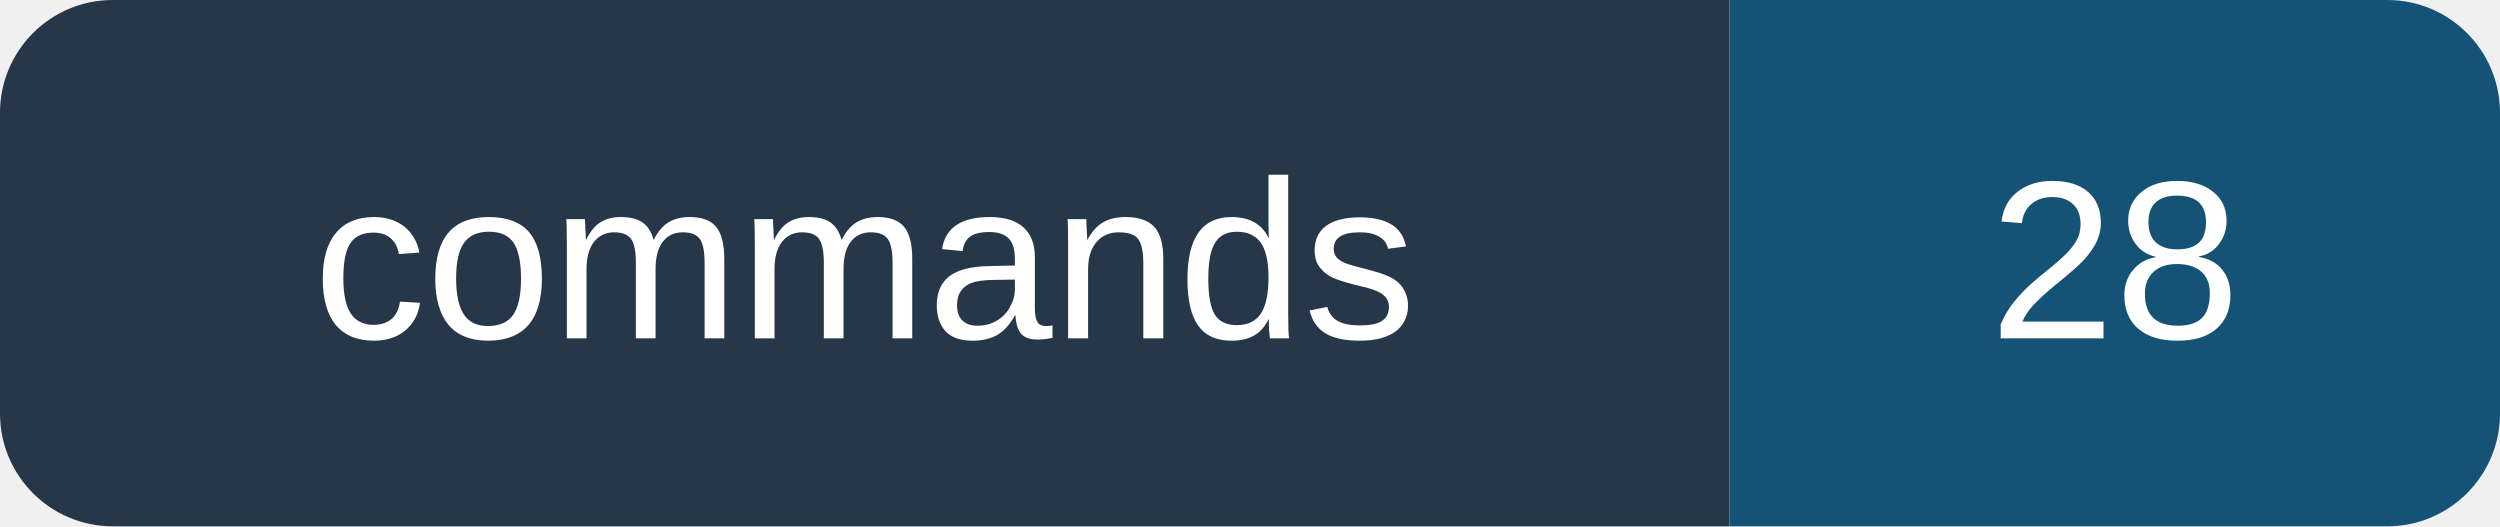
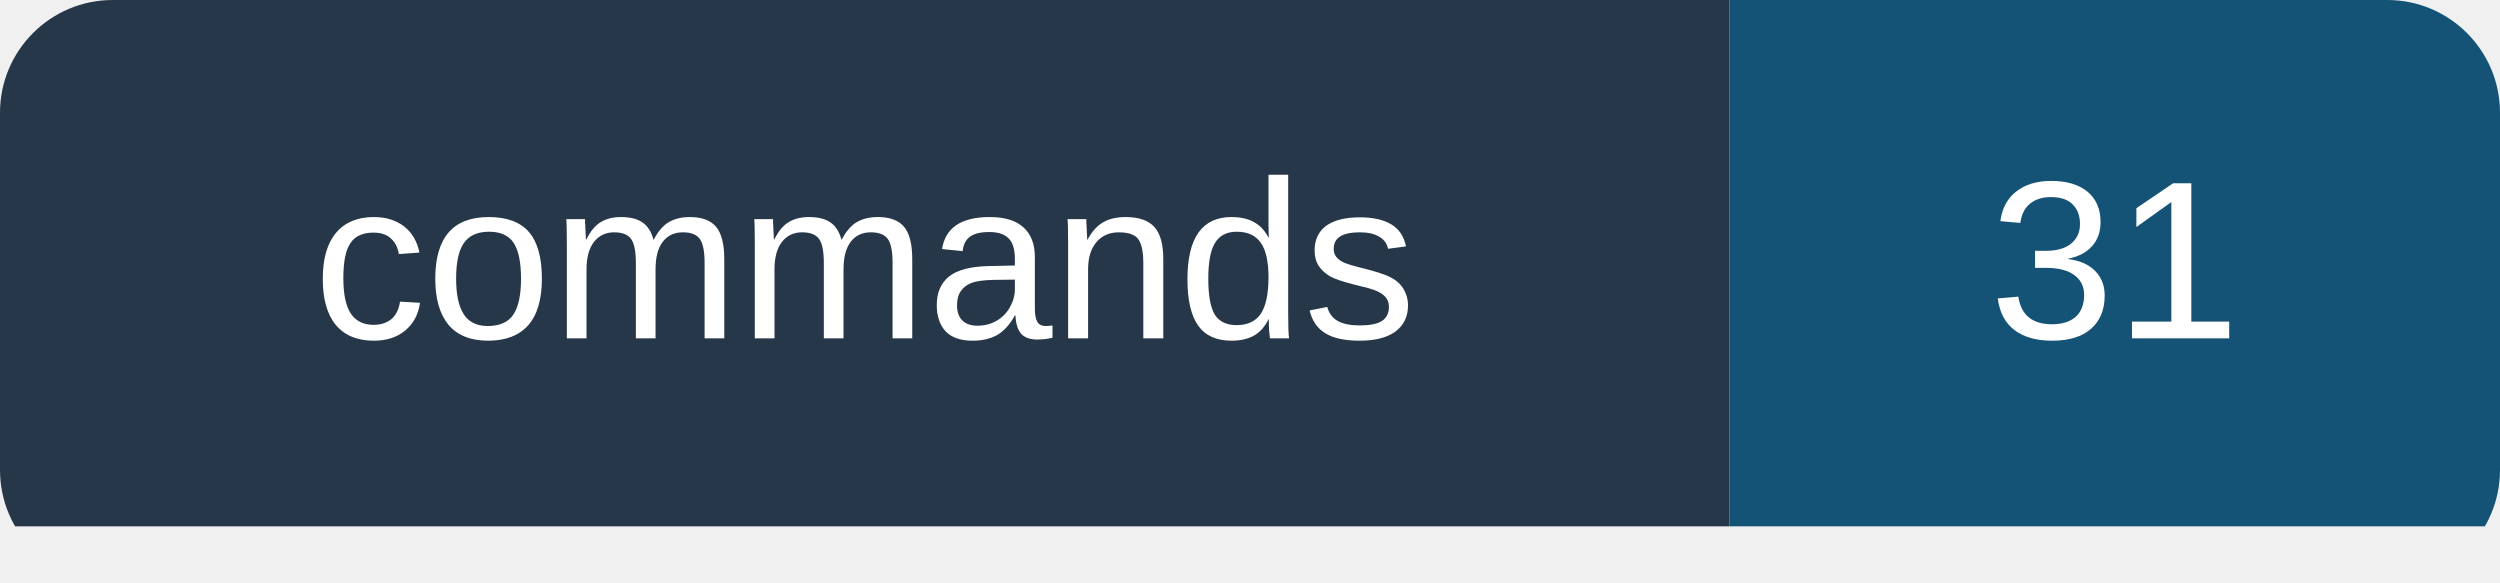
- <svg xmlns="http://www.w3.org/2000/svg" width="133" height="28" viewBox="0 0 133 28" role="img" aria-labelledby="title">
+ <svg xmlns="http://www.w3.org/2000/svg" width="133" height="31" viewBox="0 0 133 31" role="img" aria-labelledby="title">
  <clipPath id="corners">
-     <rect width="133" height="28" rx="6" />
+     <rect width="133" height="31" rx="6" />
  </clipPath>
  <g clip-path="url(#corners)">
    <path fill="#263749" d="M0 0h92v28H0z" />
    <path fill="#155376" d="M92 0h41v28H92z" />
  </g>
  <g fill="#fff" font-family="Segoe UI, Arial, sans-serif" font-size="12" text-anchor="middle">
    <text x="46" y="18">commands</text>
-     <text x="112.5" y="18">28</text>
+     <text x="112.5" y="18">31</text>
  </g>
</svg>
